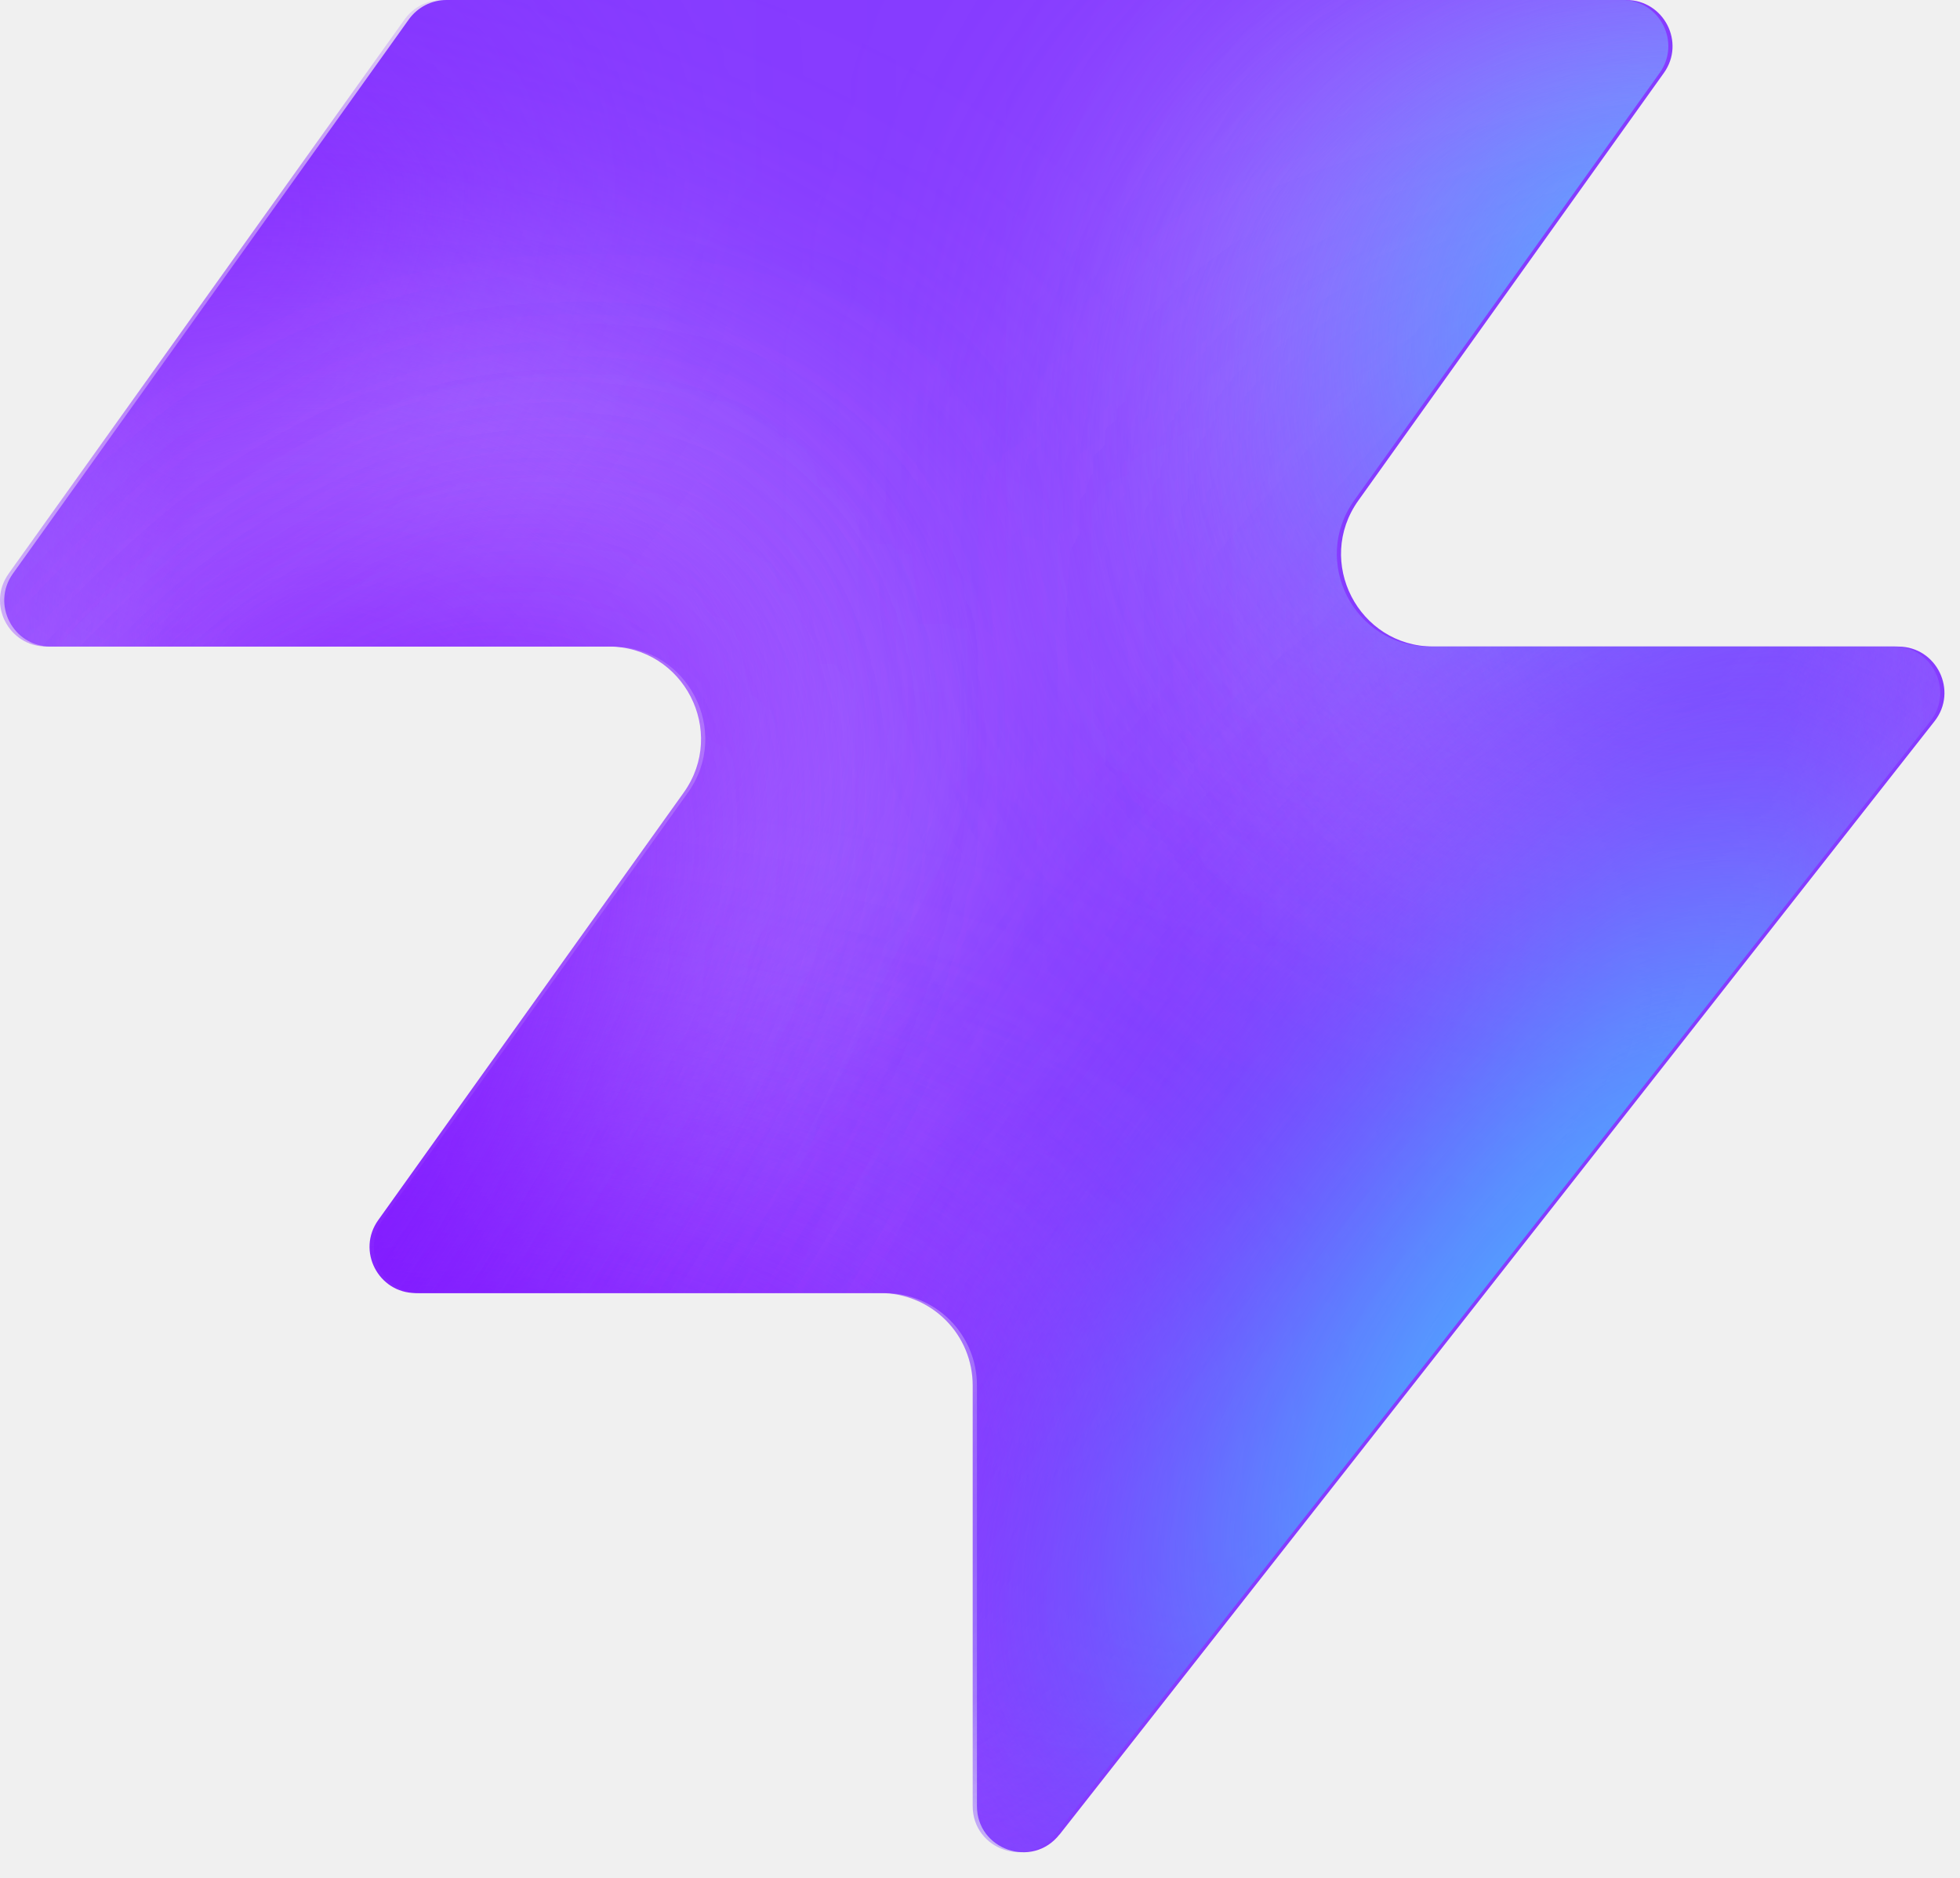
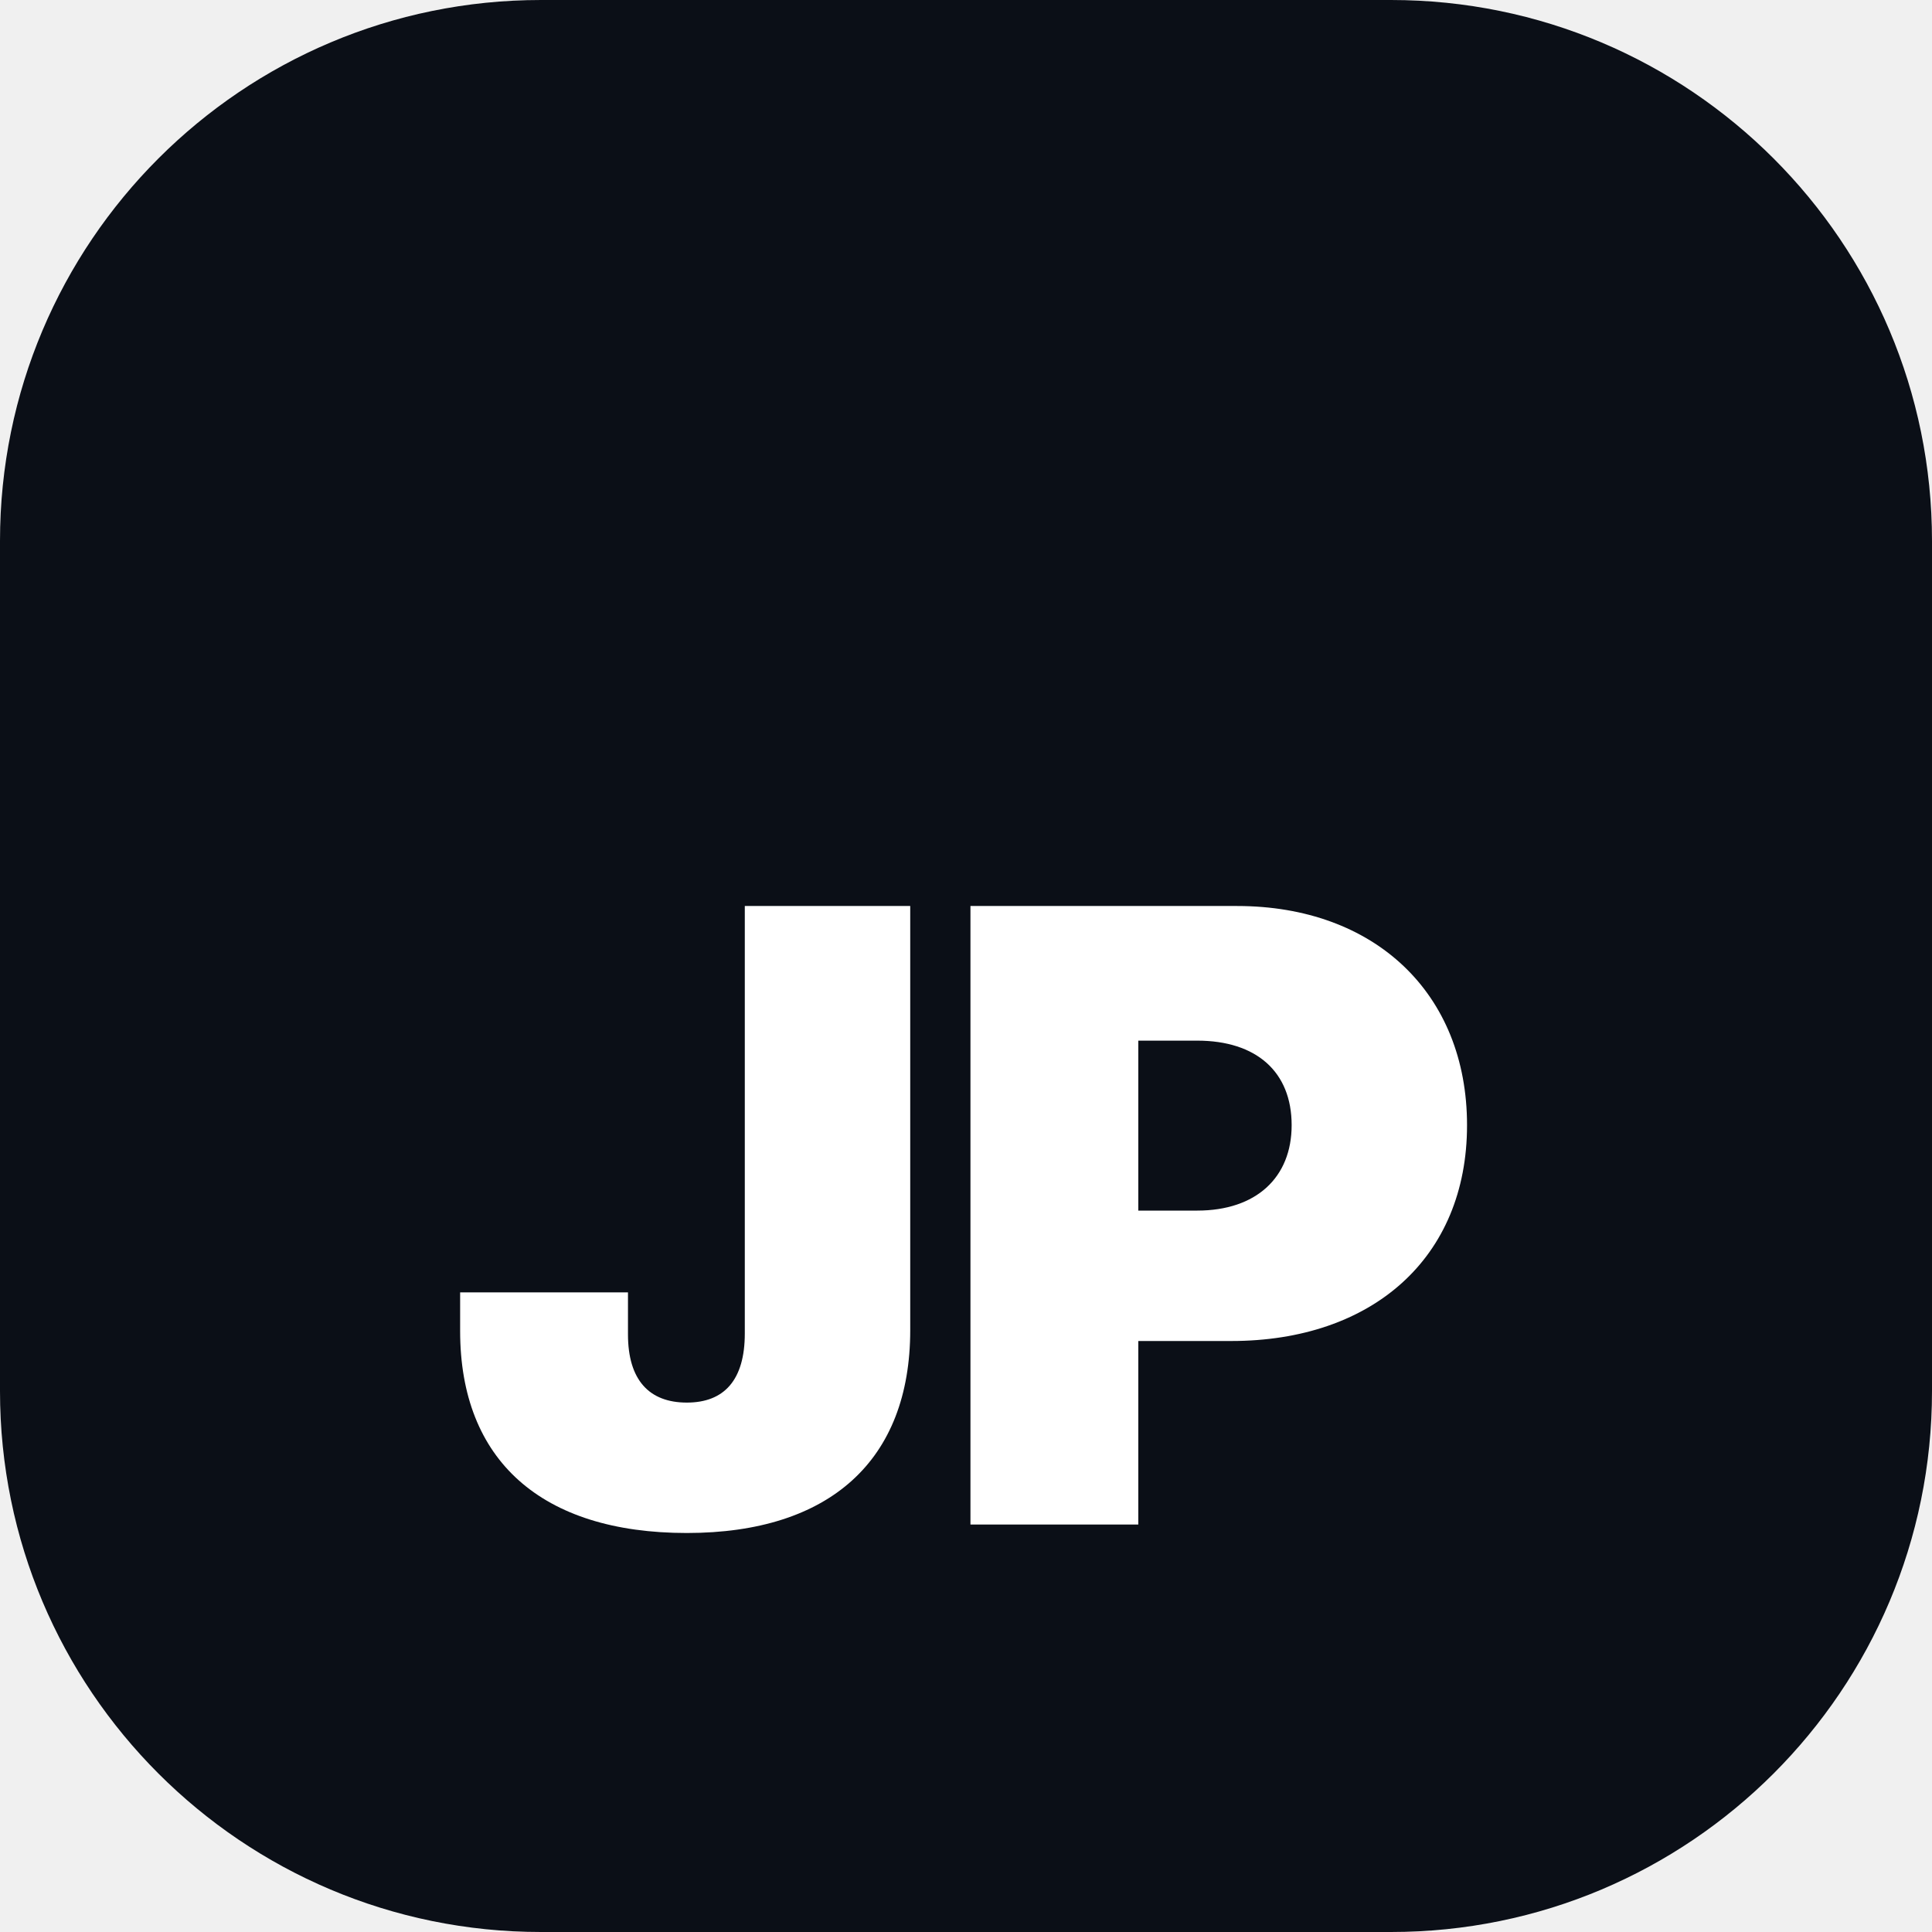
- <svg xmlns="http://www.w3.org/2000/svg" width="48" height="46" fill="none" viewBox="0 0 48 46">
-   <path fill="#863bff" d="M25.946 44.938c-.664.845-2.021.375-2.021-.698V33.937a2.26 2.26 0 0 0-2.262-2.262H10.287c-.92 0-1.456-1.04-.92-1.788l7.48-10.471c1.07-1.497 0-3.578-1.842-3.578H1.237c-.92 0-1.456-1.04-.92-1.788L10.013.474c.214-.297.556-.474.92-.474h28.894c.92 0 1.456 1.04.92 1.788l-7.48 10.471c-1.07 1.498 0 3.579 1.842 3.579h11.377c.943 0 1.473 1.088.89 1.83L25.947 44.94z" style="fill:#863bff;fill:color(display-p3 .525 .23 1);fill-opacity:1" />
-   <mask id="a" width="48" height="46" x="0" y="0" maskUnits="userSpaceOnUse" style="mask-type:alpha">
-     <path fill="#000" d="M25.842 44.938c-.664.844-2.021.375-2.021-.698V33.937a2.26 2.26 0 0 0-2.262-2.262H10.183c-.92 0-1.456-1.04-.92-1.788l7.48-10.471c1.07-1.498 0-3.579-1.842-3.579H1.133c-.92 0-1.456-1.04-.92-1.787L9.91.473c.214-.297.556-.474.92-.474h28.894c.92 0 1.456 1.04.92 1.788l-7.48 10.471c-1.07 1.498 0 3.578 1.842 3.578h11.377c.943 0 1.473 1.088.89 1.832L25.843 44.94z" style="fill:#000;fill-opacity:1" />
-   </mask>
-   <g mask="url(#a)">
-     <g filter="url(#b)">
-       <ellipse cx="5.508" cy="14.704" fill="#ede6ff" rx="5.508" ry="14.704" style="fill:#ede6ff;fill:color(display-p3 .927 .903 1);fill-opacity:1" transform="matrix(.00324 1 1 -.00324 -4.47 31.516)" />
-     </g>
-     <g filter="url(#c)">
-       <ellipse cx="10.399" cy="29.851" fill="#ede6ff" rx="10.399" ry="29.851" style="fill:#ede6ff;fill:color(display-p3 .927 .903 1);fill-opacity:1" transform="matrix(.00324 1 1 -.00324 -39.328 7.883)" />
-     </g>
-     <g filter="url(#d)">
-       <ellipse cx="5.508" cy="30.487" fill="#7e14ff" rx="5.508" ry="30.487" style="fill:#7e14ff;fill:color(display-p3 .492 .077 1);fill-opacity:1" transform="rotate(89.814 -25.913 -14.639)scale(1 -1)" />
-     </g>
-     <g filter="url(#e)">
-       <ellipse cx="5.508" cy="30.599" fill="#7e14ff" rx="5.508" ry="30.599" style="fill:#7e14ff;fill:color(display-p3 .492 .077 1);fill-opacity:1" transform="rotate(89.814 -32.644 -3.334)scale(1 -1)" />
-     </g>
-     <g filter="url(#f)">
-       <ellipse cx="5.508" cy="30.599" fill="#7e14ff" rx="5.508" ry="30.599" style="fill:#7e14ff;fill:color(display-p3 .492 .077 1);fill-opacity:1" transform="matrix(.00324 1 1 -.00324 -34.34 30.47)" />
-     </g>
-     <g filter="url(#g)">
-       <ellipse cx="14.072" cy="22.078" fill="#ede6ff" rx="14.072" ry="22.078" style="fill:#ede6ff;fill:color(display-p3 .927 .903 1);fill-opacity:1" transform="rotate(93.35 24.506 48.493)scale(-1 1)" />
-     </g>
-     <g filter="url(#h)">
-       <ellipse cx="3.47" cy="21.501" fill="#7e14ff" rx="3.47" ry="21.501" style="fill:#7e14ff;fill:color(display-p3 .492 .077 1);fill-opacity:1" transform="rotate(89.009 28.708 47.59)scale(-1 1)" />
-     </g>
-     <g filter="url(#i)">
-       <ellipse cx="3.47" cy="21.501" fill="#7e14ff" rx="3.47" ry="21.501" style="fill:#7e14ff;fill:color(display-p3 .492 .077 1);fill-opacity:1" transform="rotate(89.009 28.708 47.59)scale(-1 1)" />
-     </g>
-     <g filter="url(#j)">
-       <ellipse cx=".387" cy="8.972" fill="#7e14ff" rx="4.407" ry="29.108" style="fill:#7e14ff;fill:color(display-p3 .492 .077 1);fill-opacity:1" transform="rotate(39.51 .387 8.972)" />
-     </g>
-     <g filter="url(#k)">
-       <ellipse cx="47.523" cy="-6.092" fill="#7e14ff" rx="4.407" ry="29.108" style="fill:#7e14ff;fill:color(display-p3 .492 .077 1);fill-opacity:1" transform="rotate(37.892 47.523 -6.092)" />
-     </g>
-     <g filter="url(#l)">
-       <ellipse cx="41.412" cy="6.333" fill="#47bfff" rx="5.971" ry="9.665" style="fill:#47bfff;fill:color(display-p3 .28 .748 1);fill-opacity:1" transform="rotate(37.892 41.412 6.333)" />
-     </g>
-     <g filter="url(#m)">
-       <ellipse cx="-1.879" cy="38.332" fill="#7e14ff" rx="4.407" ry="29.108" style="fill:#7e14ff;fill:color(display-p3 .492 .077 1);fill-opacity:1" transform="rotate(37.892 -1.88 38.332)" />
-     </g>
-     <g filter="url(#n)">
-       <ellipse cx="-1.879" cy="38.332" fill="#7e14ff" rx="4.407" ry="29.108" style="fill:#7e14ff;fill:color(display-p3 .492 .077 1);fill-opacity:1" transform="rotate(37.892 -1.88 38.332)" />
-     </g>
-     <g filter="url(#o)">
-       <ellipse cx="35.651" cy="29.907" fill="#7e14ff" rx="4.407" ry="29.108" style="fill:#7e14ff;fill:color(display-p3 .492 .077 1);fill-opacity:1" transform="rotate(37.892 35.651 29.907)" />
-     </g>
-     <g filter="url(#p)">
-       <ellipse cx="38.418" cy="32.4" fill="#47bfff" rx="5.971" ry="15.297" style="fill:#47bfff;fill:color(display-p3 .28 .748 1);fill-opacity:1" transform="rotate(37.892 38.418 32.4)" />
-     </g>
-   </g>
-   <defs>
-     <filter id="b" width="60.045" height="41.654" x="-19.77" y="16.149" color-interpolation-filters="sRGB" filterUnits="userSpaceOnUse">
-       <feFlood flood-opacity="0" result="BackgroundImageFix" />
-       <feBlend in="SourceGraphic" in2="BackgroundImageFix" result="shape" />
-       <feGaussianBlur result="effect1_foregroundBlur_2002_17158" stdDeviation="7.659" />
-     </filter>
-     <filter id="c" width="90.34" height="51.437" x="-54.613" y="-7.533" color-interpolation-filters="sRGB" filterUnits="userSpaceOnUse">
-       <feFlood flood-opacity="0" result="BackgroundImageFix" />
-       <feBlend in="SourceGraphic" in2="BackgroundImageFix" result="shape" />
-       <feGaussianBlur result="effect1_foregroundBlur_2002_17158" stdDeviation="7.659" />
-     </filter>
-     <filter id="d" width="79.355" height="29.4" x="-49.64" y="2.03" color-interpolation-filters="sRGB" filterUnits="userSpaceOnUse">
-       <feFlood flood-opacity="0" result="BackgroundImageFix" />
-       <feBlend in="SourceGraphic" in2="BackgroundImageFix" result="shape" />
-       <feGaussianBlur result="effect1_foregroundBlur_2002_17158" stdDeviation="4.596" />
-     </filter>
-     <filter id="e" width="79.579" height="29.4" x="-45.045" y="20.029" color-interpolation-filters="sRGB" filterUnits="userSpaceOnUse">
-       <feFlood flood-opacity="0" result="BackgroundImageFix" />
-       <feBlend in="SourceGraphic" in2="BackgroundImageFix" result="shape" />
-       <feGaussianBlur result="effect1_foregroundBlur_2002_17158" stdDeviation="4.596" />
-     </filter>
-     <filter id="f" width="79.579" height="29.4" x="-43.513" y="21.178" color-interpolation-filters="sRGB" filterUnits="userSpaceOnUse">
-       <feFlood flood-opacity="0" result="BackgroundImageFix" />
-       <feBlend in="SourceGraphic" in2="BackgroundImageFix" result="shape" />
-       <feGaussianBlur result="effect1_foregroundBlur_2002_17158" stdDeviation="4.596" />
-     </filter>
-     <filter id="g" width="74.749" height="58.852" x="15.756" y="-17.901" color-interpolation-filters="sRGB" filterUnits="userSpaceOnUse">
-       <feFlood flood-opacity="0" result="BackgroundImageFix" />
-       <feBlend in="SourceGraphic" in2="BackgroundImageFix" result="shape" />
-       <feGaussianBlur result="effect1_foregroundBlur_2002_17158" stdDeviation="7.659" />
-     </filter>
-     <filter id="h" width="61.377" height="25.362" x="23.548" y="2.284" color-interpolation-filters="sRGB" filterUnits="userSpaceOnUse">
-       <feFlood flood-opacity="0" result="BackgroundImageFix" />
-       <feBlend in="SourceGraphic" in2="BackgroundImageFix" result="shape" />
-       <feGaussianBlur result="effect1_foregroundBlur_2002_17158" stdDeviation="4.596" />
-     </filter>
-     <filter id="i" width="61.377" height="25.362" x="23.548" y="2.284" color-interpolation-filters="sRGB" filterUnits="userSpaceOnUse">
-       <feFlood flood-opacity="0" result="BackgroundImageFix" />
-       <feBlend in="SourceGraphic" in2="BackgroundImageFix" result="shape" />
-       <feGaussianBlur result="effect1_foregroundBlur_2002_17158" stdDeviation="4.596" />
-     </filter>
-     <filter id="j" width="56.045" height="63.649" x="-27.636" y="-22.853" color-interpolation-filters="sRGB" filterUnits="userSpaceOnUse">
-       <feFlood flood-opacity="0" result="BackgroundImageFix" />
-       <feBlend in="SourceGraphic" in2="BackgroundImageFix" result="shape" />
-       <feGaussianBlur result="effect1_foregroundBlur_2002_17158" stdDeviation="4.596" />
-     </filter>
-     <filter id="k" width="54.814" height="64.646" x="20.116" y="-38.415" color-interpolation-filters="sRGB" filterUnits="userSpaceOnUse">
-       <feFlood flood-opacity="0" result="BackgroundImageFix" />
-       <feBlend in="SourceGraphic" in2="BackgroundImageFix" result="shape" />
-       <feGaussianBlur result="effect1_foregroundBlur_2002_17158" stdDeviation="4.596" />
-     </filter>
-     <filter id="l" width="33.541" height="35.313" x="24.641" y="-11.323" color-interpolation-filters="sRGB" filterUnits="userSpaceOnUse">
-       <feFlood flood-opacity="0" result="BackgroundImageFix" />
-       <feBlend in="SourceGraphic" in2="BackgroundImageFix" result="shape" />
-       <feGaussianBlur result="effect1_foregroundBlur_2002_17158" stdDeviation="4.596" />
-     </filter>
-     <filter id="m" width="54.814" height="64.646" x="-29.286" y="6.009" color-interpolation-filters="sRGB" filterUnits="userSpaceOnUse">
-       <feFlood flood-opacity="0" result="BackgroundImageFix" />
-       <feBlend in="SourceGraphic" in2="BackgroundImageFix" result="shape" />
-       <feGaussianBlur result="effect1_foregroundBlur_2002_17158" stdDeviation="4.596" />
-     </filter>
-     <filter id="n" width="54.814" height="64.646" x="-29.286" y="6.009" color-interpolation-filters="sRGB" filterUnits="userSpaceOnUse">
-       <feFlood flood-opacity="0" result="BackgroundImageFix" />
-       <feBlend in="SourceGraphic" in2="BackgroundImageFix" result="shape" />
-       <feGaussianBlur result="effect1_foregroundBlur_2002_17158" stdDeviation="4.596" />
-     </filter>
-     <filter id="o" width="54.814" height="64.646" x="8.244" y="-2.416" color-interpolation-filters="sRGB" filterUnits="userSpaceOnUse">
-       <feFlood flood-opacity="0" result="BackgroundImageFix" />
-       <feBlend in="SourceGraphic" in2="BackgroundImageFix" result="shape" />
-       <feGaussianBlur result="effect1_foregroundBlur_2002_17158" stdDeviation="4.596" />
-     </filter>
-     <filter id="p" width="39.409" height="43.623" x="18.713" y="10.588" color-interpolation-filters="sRGB" filterUnits="userSpaceOnUse">
-       <feFlood flood-opacity="0" result="BackgroundImageFix" />
-       <feBlend in="SourceGraphic" in2="BackgroundImageFix" result="shape" />
-       <feGaussianBlur result="effect1_foregroundBlur_2002_17158" stdDeviation="4.596" />
-     </filter>
-   </defs>
+ <svg xmlns="http://www.w3.org/2000/svg" viewBox="0 0 100 100" width="100%" height="100%">
+   <rect width="100" height="100" rx="28" fill="#0B0F17" />
+   <text x="50%" y="62%" font-family="system-ui, -apple-system, sans-serif" font-weight="900" font-size="44" fill="#FFFFFF" text-anchor="middle" dominant-baseline="middle" letter-spacing="-1">JP</text>
</svg>
